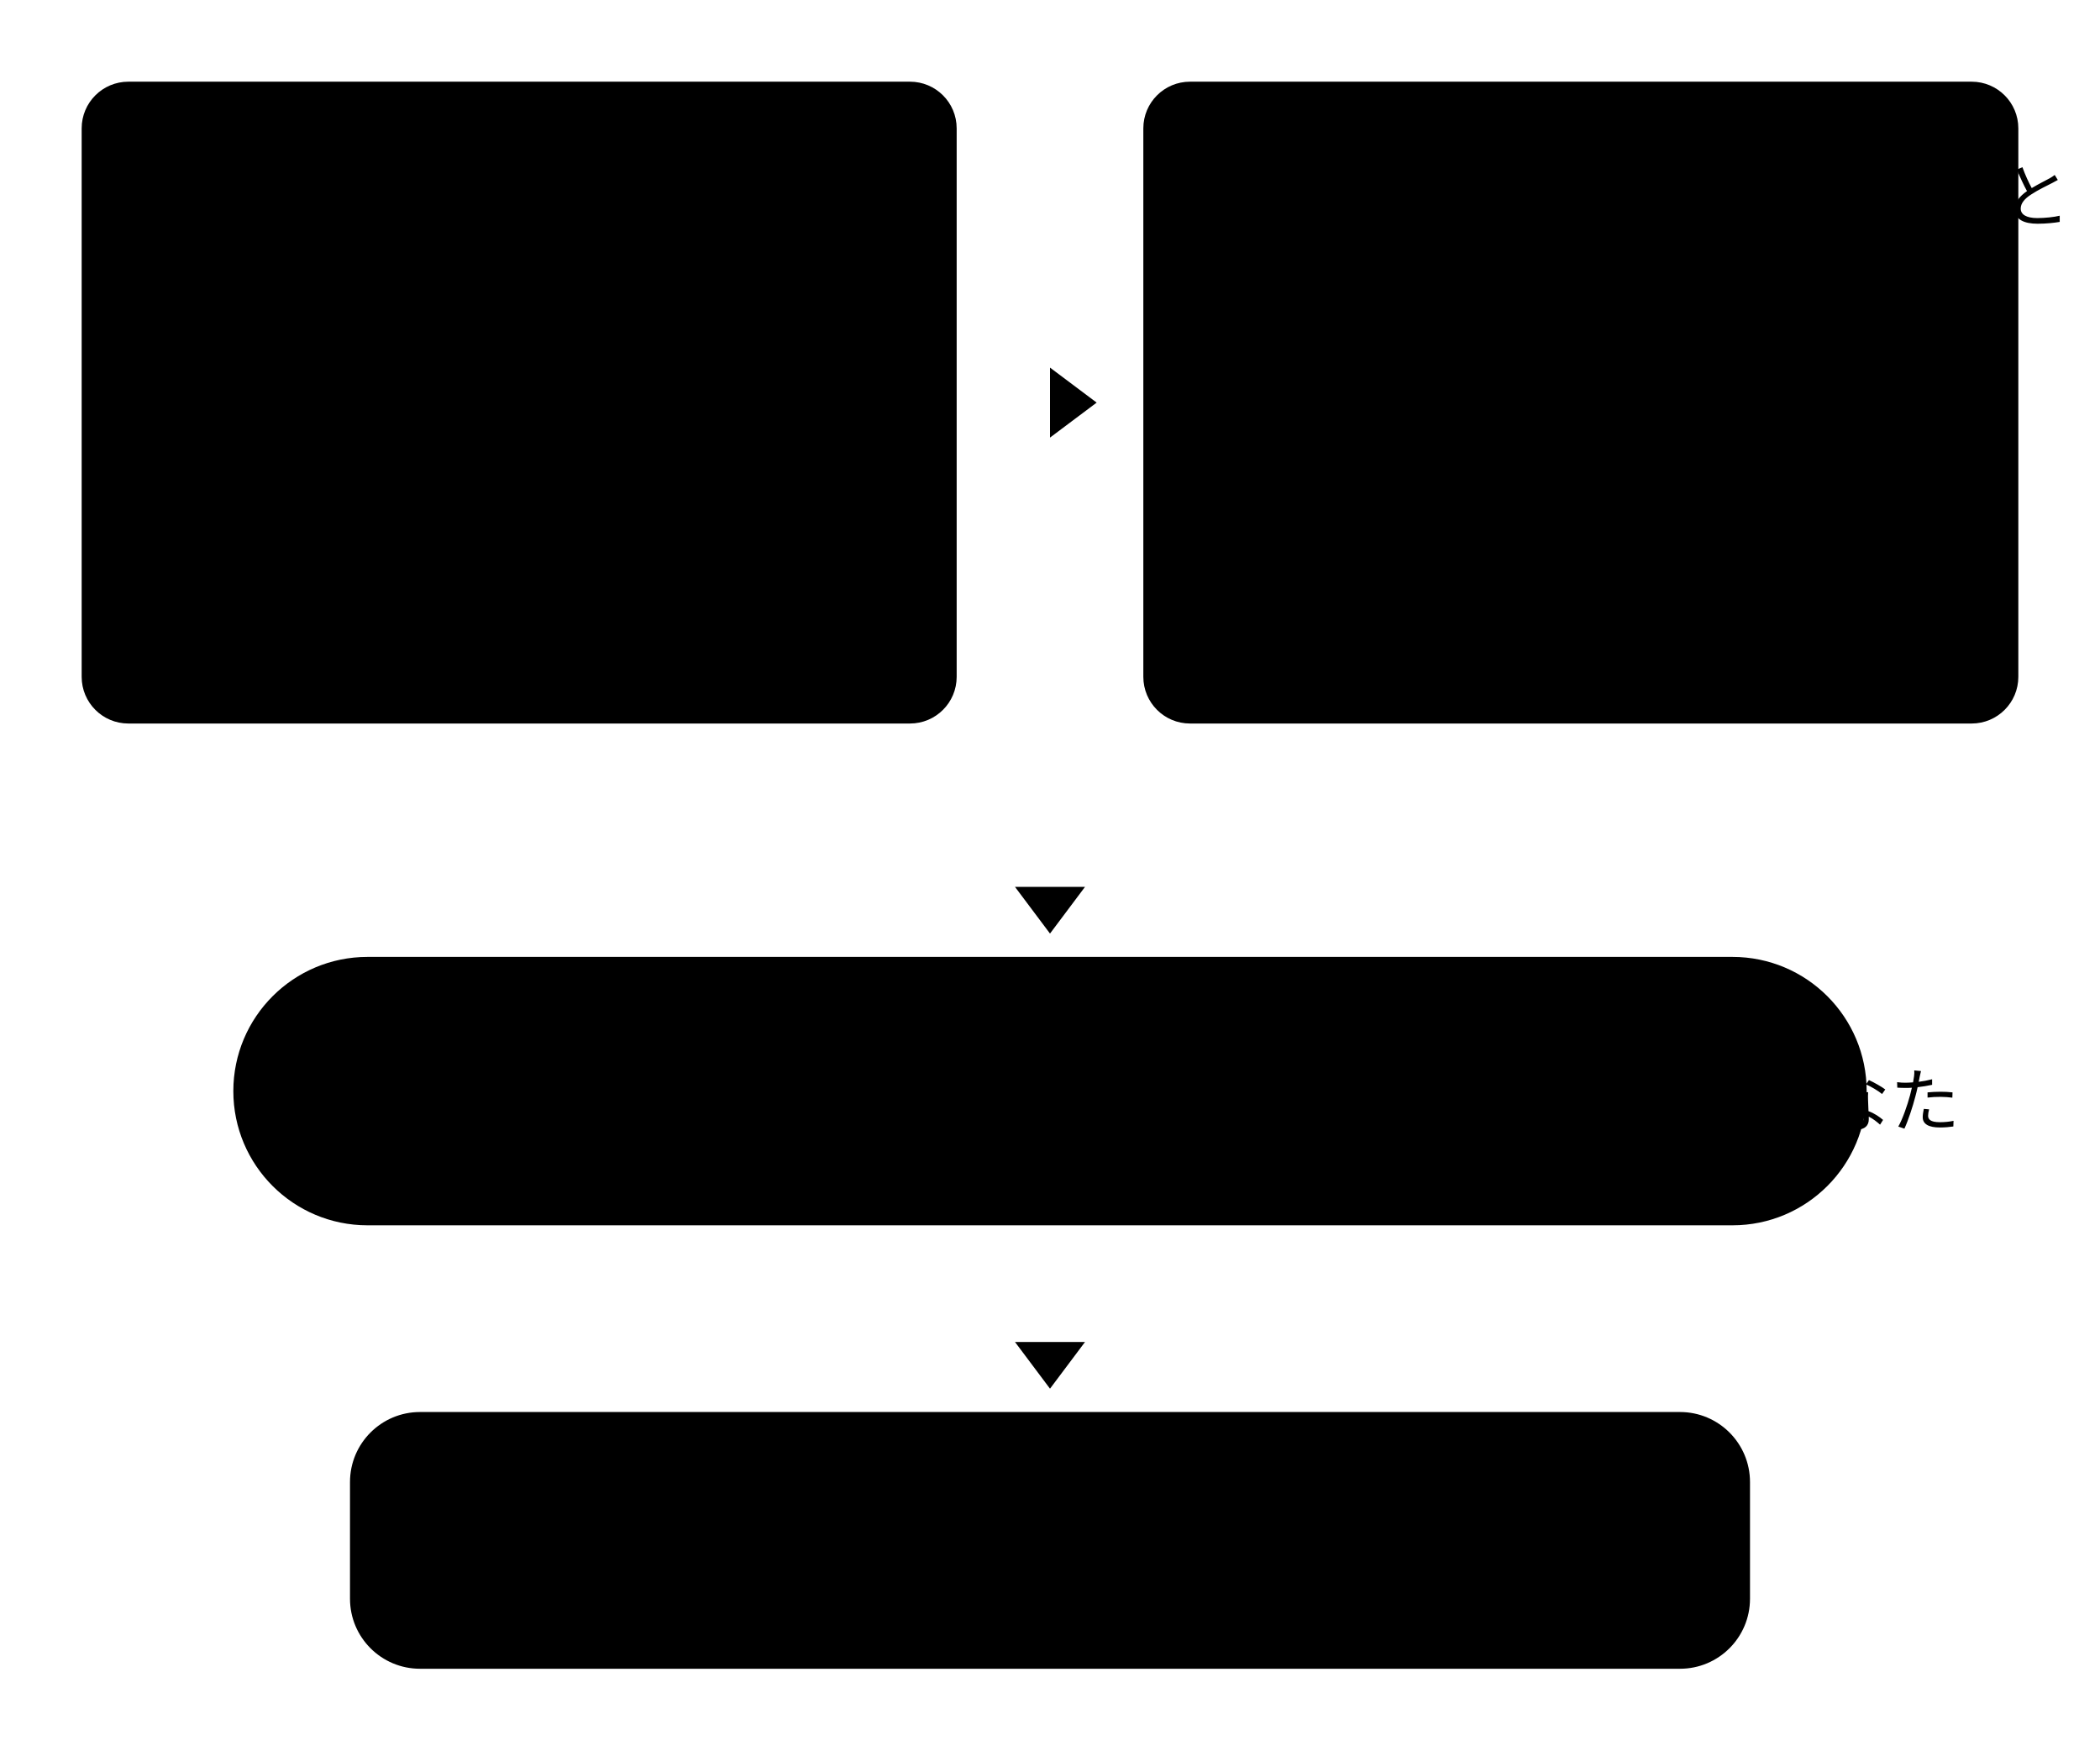
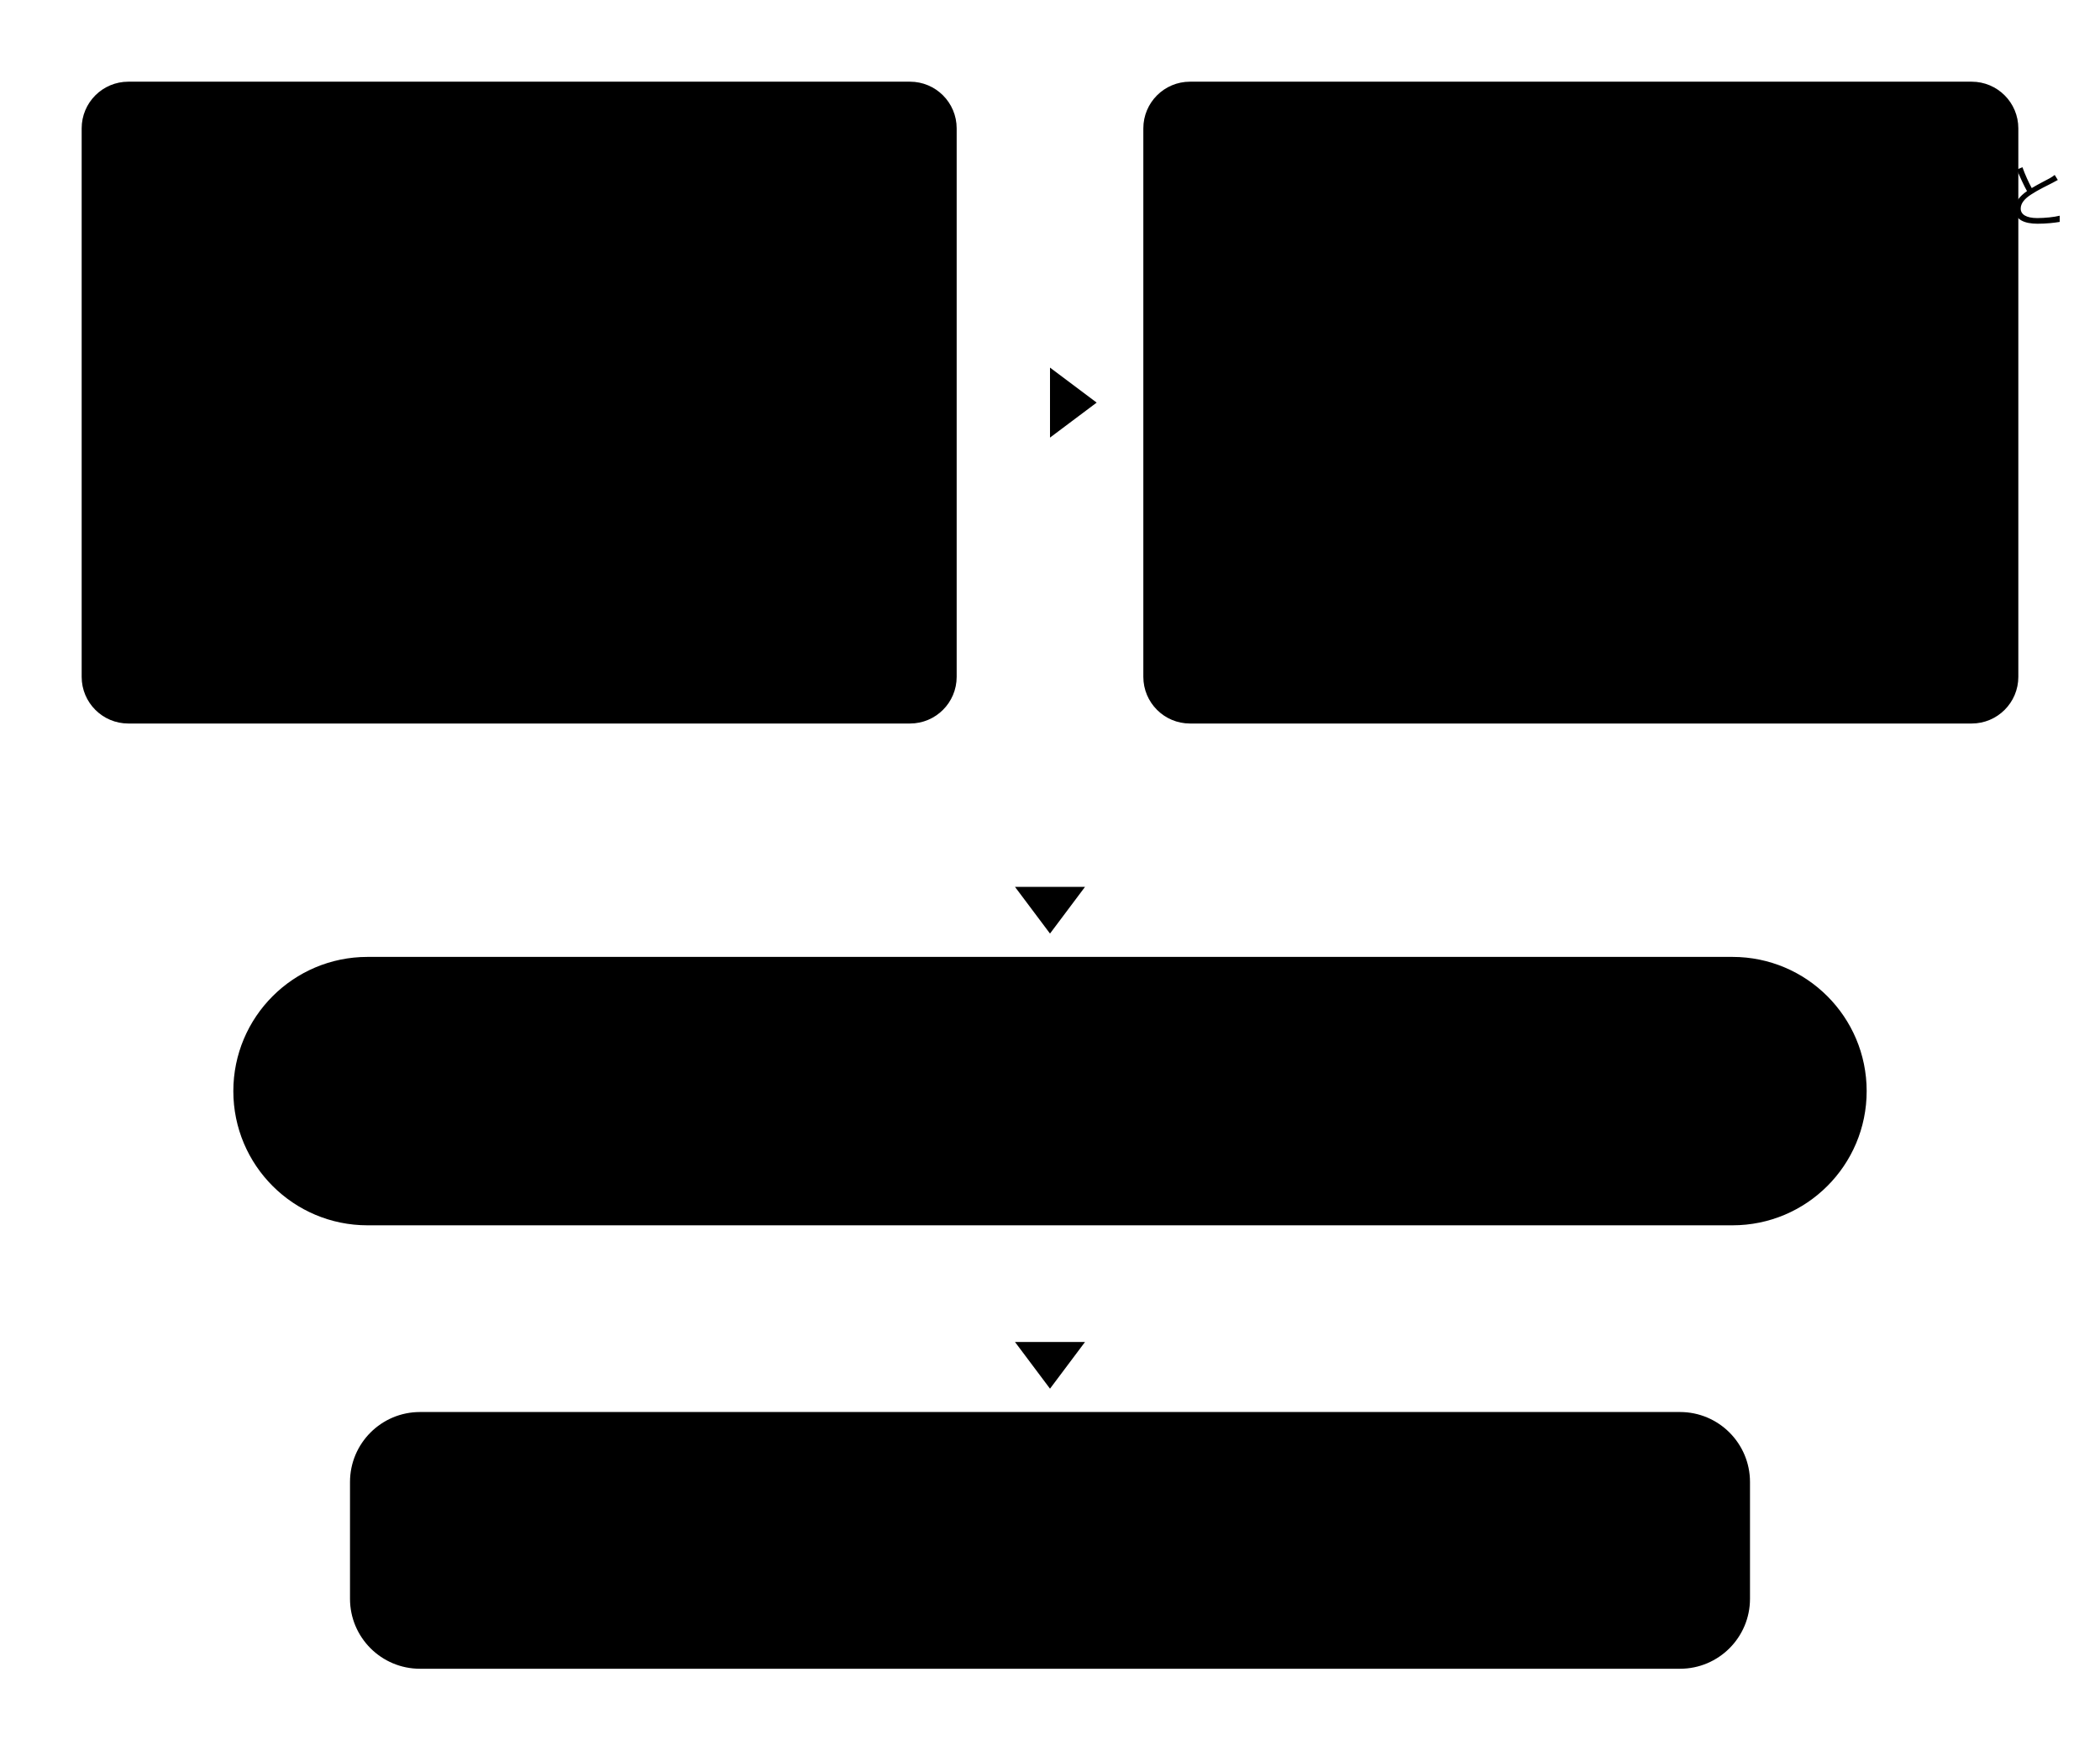
- <svg viewBox="0 0 360 300" role="img" aria-label="写真を AI が読み、読み取れたことを並べ、判断は現場の人がして、記録して見直す、という流れの図">
+ <svg viewBox="0 0 360 300" role="img" aria-label="写真を AI が読み、読み取れたことを並べ、AI が判断して知らせ、記録して見直す、という流れの図">
  <g class="fb">
    <rect x="14" y="14" width="150" height="110" rx="8" />
    <rect x="196" y="14" width="150" height="110" rx="8" />
  </g>
  <path class="fa-line" d="M24 96 L62 60 L92 84 L118 64 L154 96" />
  <path class="fa-line" d="M24 110 H154" />
  <g class="fdash">
    <rect x="96" y="78" width="48" height="38" rx="4" />
  </g>
  <text class="fm" x="89" y="38">写真</text>
  <path class="fa-line" d="M168 69 H186" />
  <path class="fa-head" d="M180 63 L188 69 L180 75" />
  <text class="ft small strong" x="271" y="38">読み取れたこと</text>
  <text class="ft small" x="271" y="64">柵の下に穴</text>
  <text class="ft small" x="271" y="86">動物の足跡</text>
  <text class="ft small" x="271" y="108">夕方 5 時</text>
  <path class="fa-line" d="M180 132 V158" />
  <path class="fa-head" d="M174 152 L180 160 L186 152" />
  <g class="fx">
    <rect x="40" y="164" width="280" height="46" rx="23" />
  </g>
-   <text class="ft strong" x="180" y="193">判断するのは、現場のあなた</text>
+   <text class="ft strong" x="180" y="193">AI が判断して、知らせる</text>
  <path class="fa-line" d="M180 212 V236" />
  <path class="fa-head" d="M174 230 L180 238 L186 230" />
  <g class="fb">
    <rect x="60" y="242" width="240" height="44" rx="12" />
  </g>
  <text class="ft" x="180" y="270">記録して、見直す</text>
</svg>
